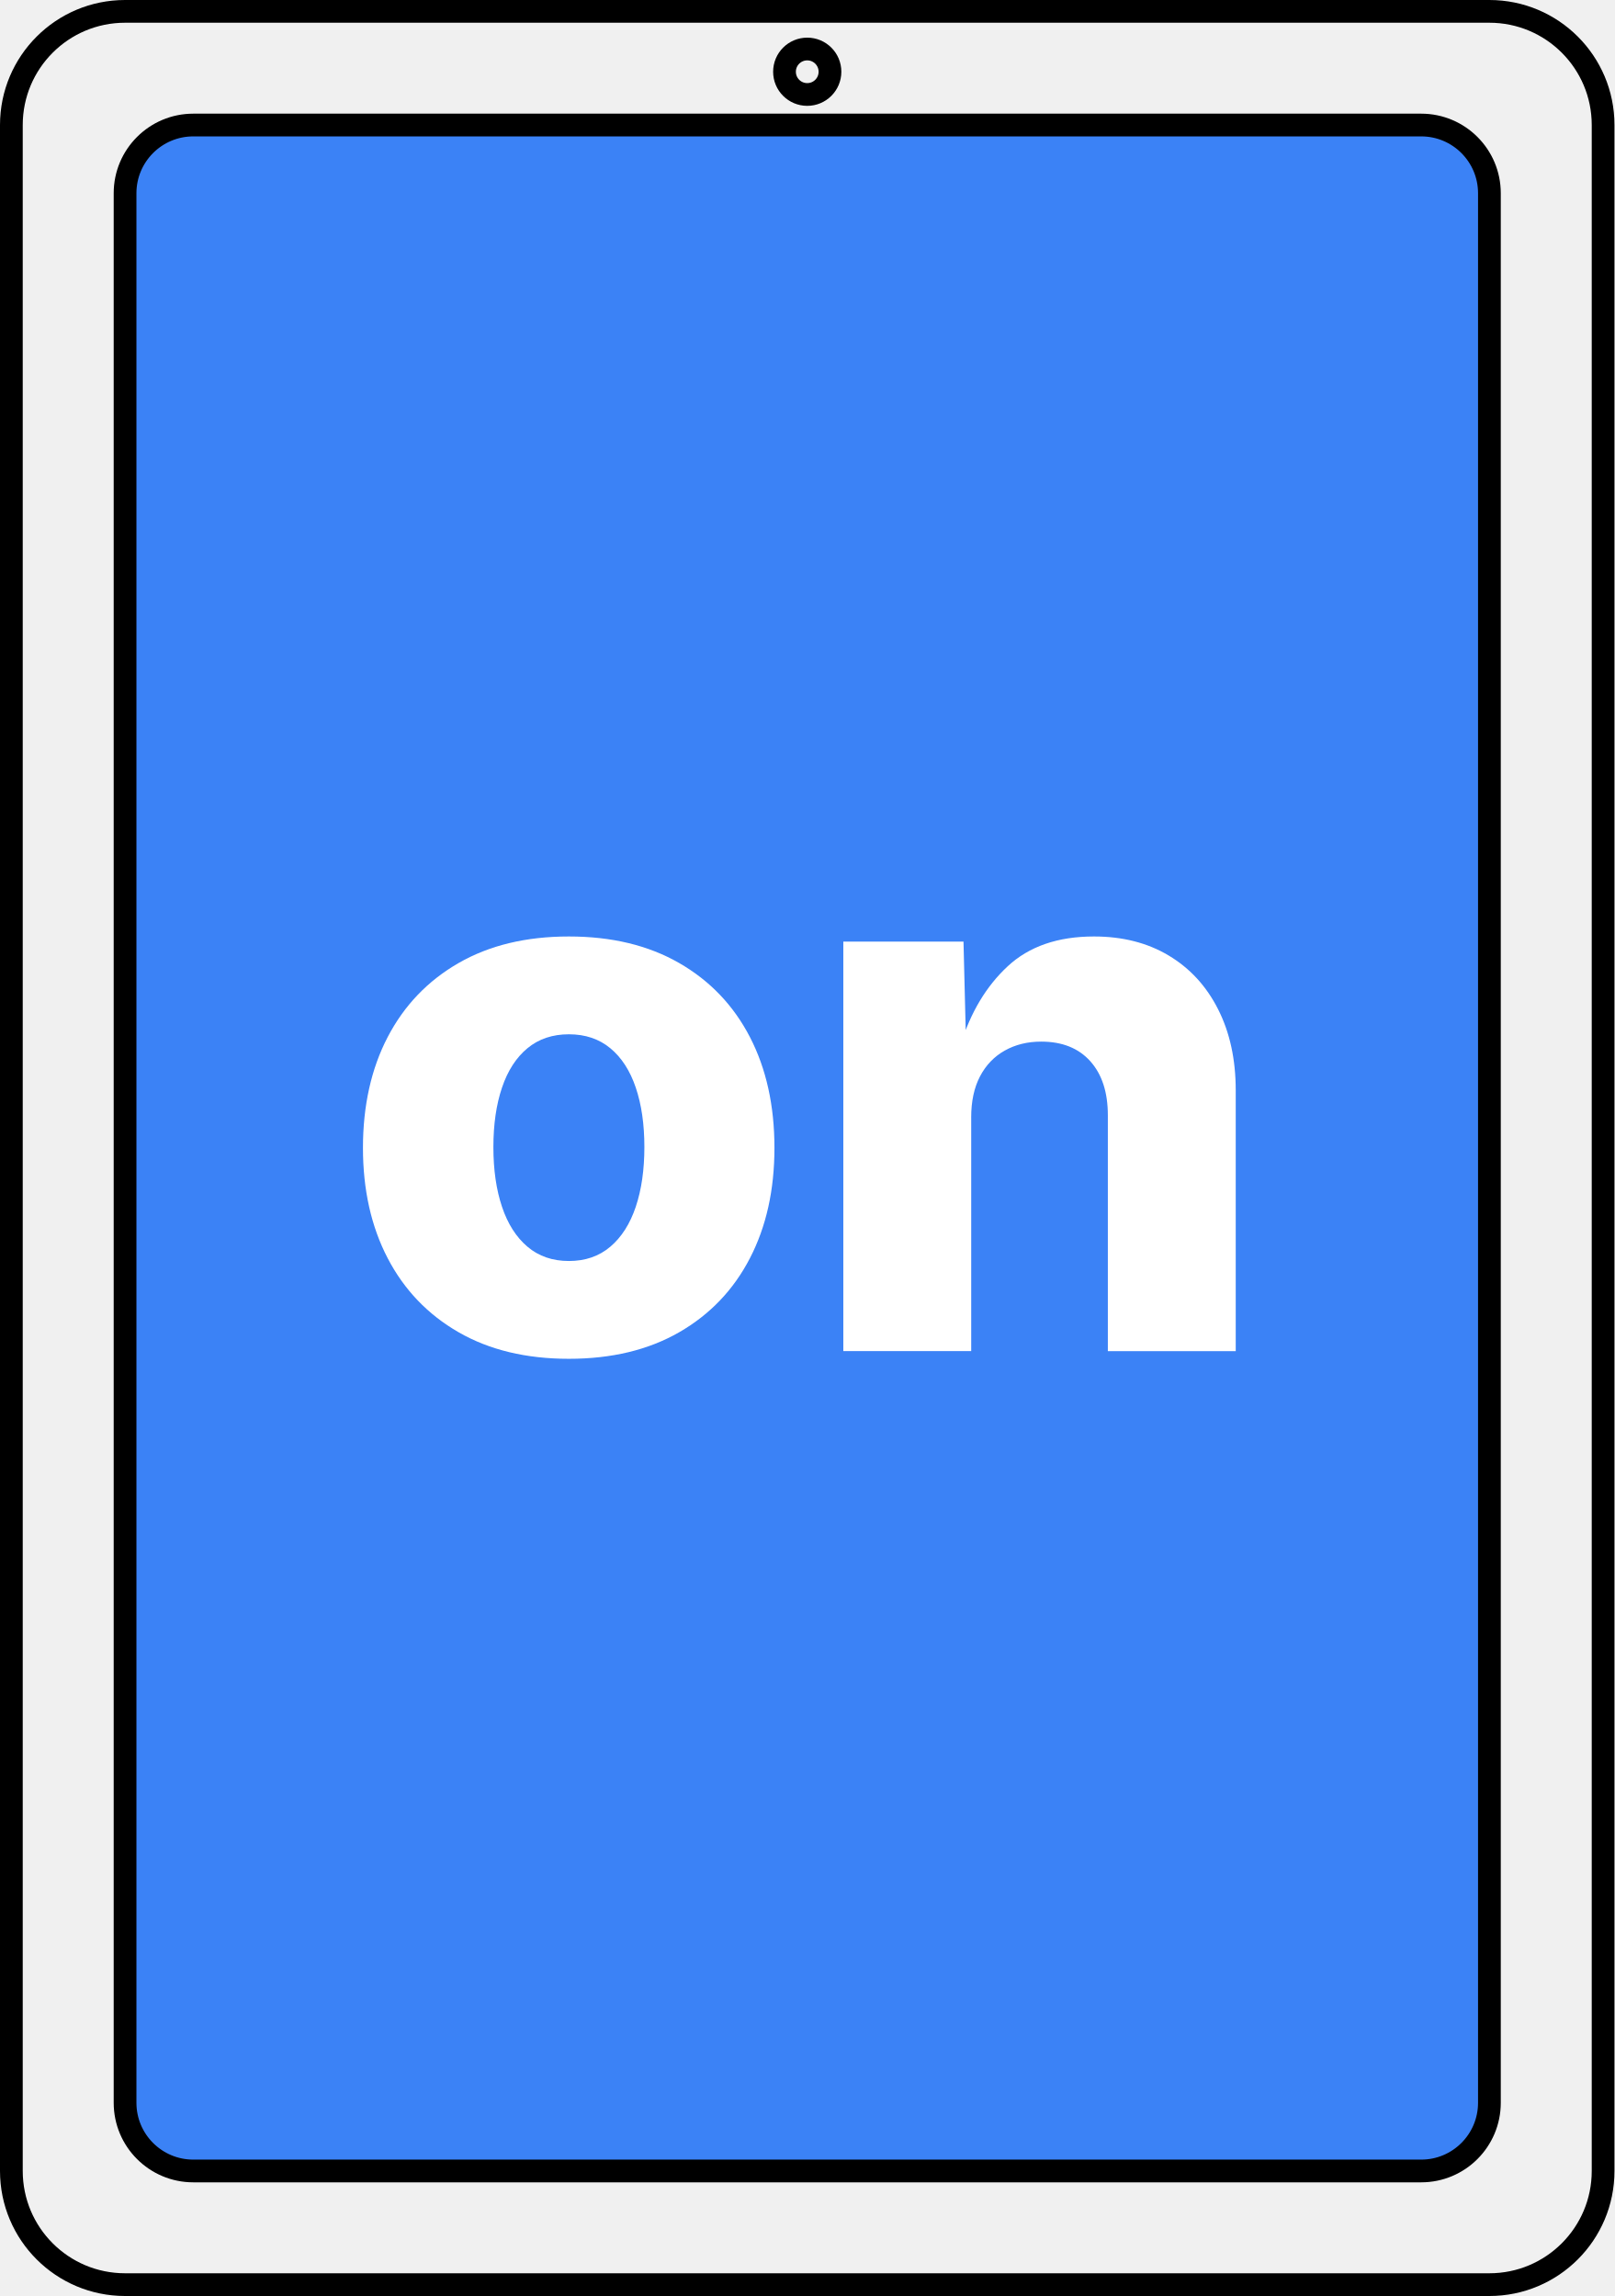
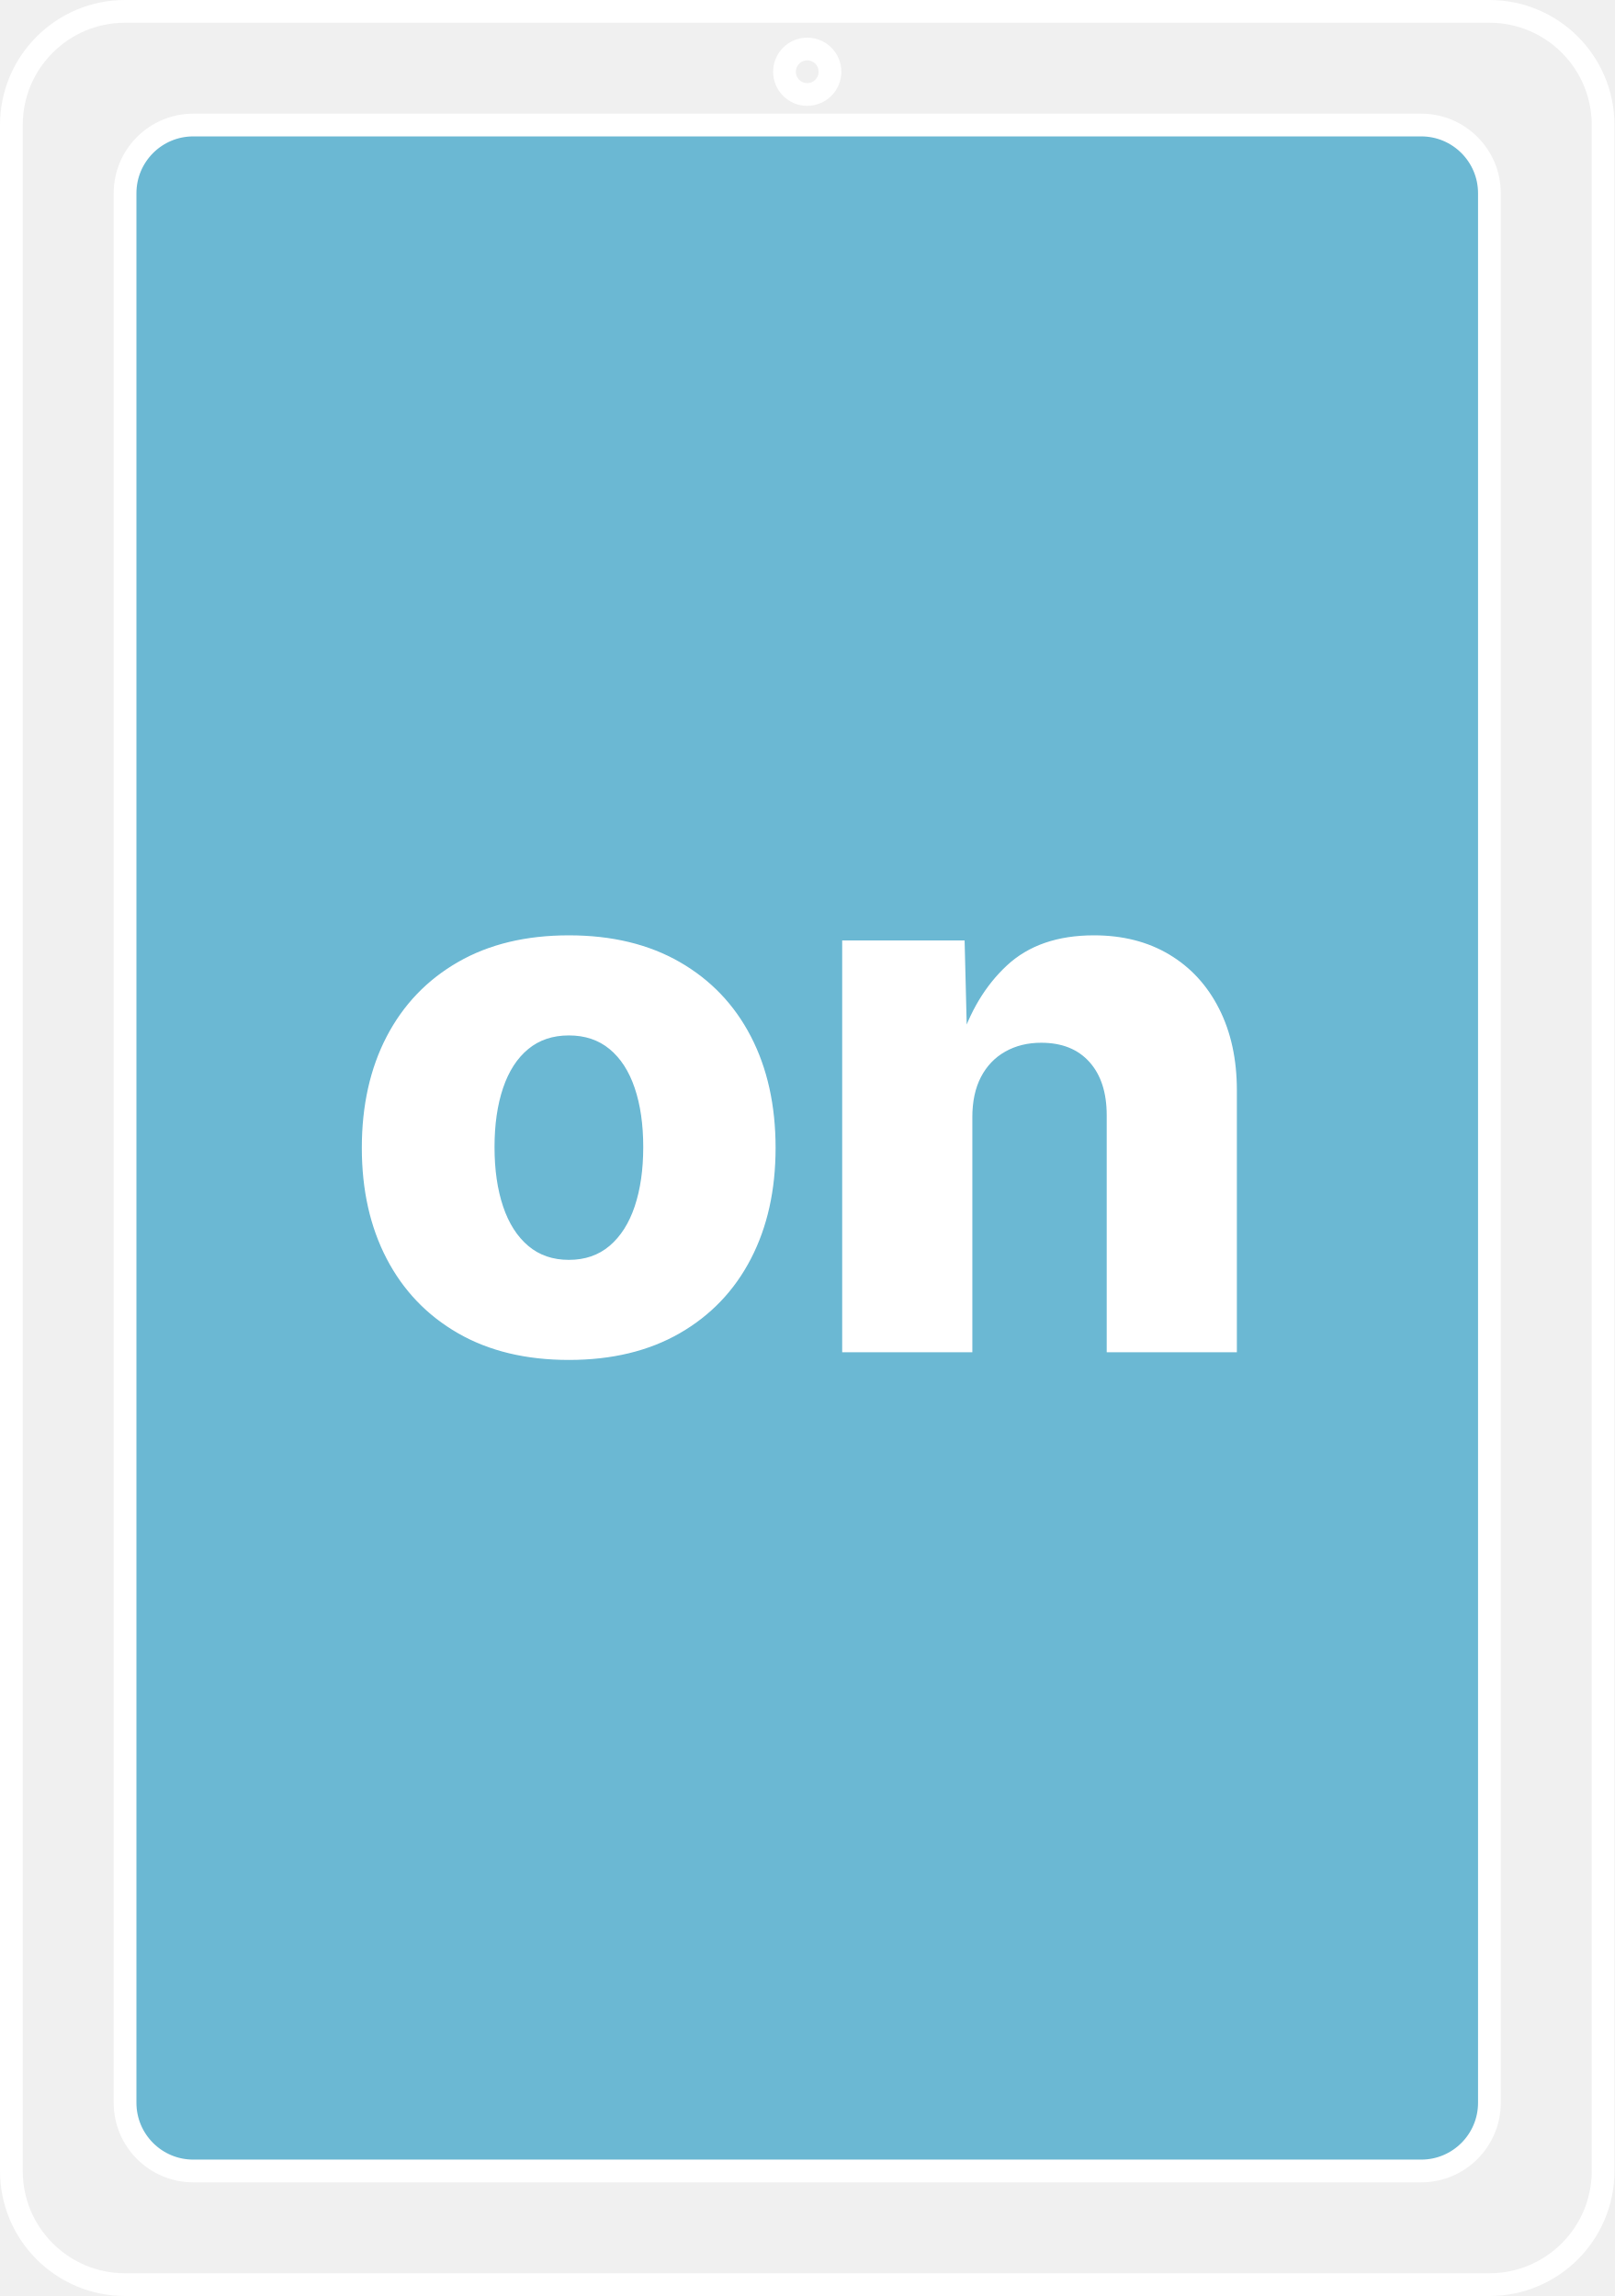
<svg xmlns="http://www.w3.org/2000/svg" id="Layer_1" viewBox="0 0 710 1010">
-   <rect x="55" y="55" width="600" height="900" rx="30" ry="30" fill="#3b82f6" stroke="#000" stroke-linecap="round" stroke-linejoin="round" stroke-width="10" />
-   <rect x="5" y="5" width="700" height="1000" rx="50" ry="50" fill="none" stroke="#000" stroke-linecap="round" stroke-linejoin="round" stroke-width="10" />
-   <path d="M250.18,597.73c-18.8,0-34.97-3.89-48.5-11.68-13.54-7.79-23.93-18.64-31.18-32.55-7.25-13.91-10.88-30.1-10.88-48.58s3.63-34.83,10.88-48.74c7.25-13.91,17.64-24.76,31.18-32.55,13.54-7.79,29.7-11.68,48.5-11.68s34.97,3.9,48.5,11.68c13.54,7.79,23.9,18.64,31.1,32.55,7.2,13.91,10.8,30.16,10.8,48.74s-3.6,34.67-10.8,48.58c-7.2,13.91-17.56,24.76-31.1,32.55-13.54,7.79-29.7,11.68-48.5,11.68ZM250.18,554.71c7.2,0,13.27-2.09,18.21-6.28,4.94-4.19,8.67-10.04,11.2-17.56,2.52-7.52,3.79-16.27,3.79-26.27s-1.26-18.72-3.79-26.18c-2.52-7.46-6.26-13.24-11.2-17.32-4.94-4.08-11.01-6.12-18.21-6.12s-13.27,2.04-18.21,6.12c-4.94,4.08-8.68,9.86-11.2,17.32-2.53,7.47-3.79,16.19-3.79,26.18s1.26,18.75,3.79,26.27c2.52,7.52,6.26,13.37,11.2,17.56,4.94,4.19,11.01,6.28,18.21,6.28Z" fill="#fff" />
-   <path d="M427.11,491.55v102.8h-56.24v-180.15h52.85l1.13,45.44h-2.42c4.4-14.29,11.3-25.81,20.71-34.56,9.4-8.75,22.05-13.13,37.95-13.13,12.57,0,23.53,2.79,32.87,8.38,9.35,5.59,16.6,13.48,21.75,23.69,5.16,10.21,7.73,22.08,7.73,35.61v114.73h-56.24v-103.77c0-10.1-2.58-18.02-7.73-23.77-5.16-5.75-12.35-8.62-21.59-8.62-6.02,0-11.36,1.32-16.03,3.95-4.67,2.63-8.3,6.42-10.88,11.36-2.58,4.94-3.87,10.96-3.87,18.05Z" fill="#fff" />
-   <circle cx="355" cy="31.56" r="10" fill="none" stroke="#000" stroke-linecap="round" stroke-linejoin="round" stroke-width="10" />
+   <rect x="55" y="55" width="600" height="900" rx="30" ry="30" fill="#6bb8d3" stroke="#fff" stroke-linecap="round" stroke-linejoin="round" stroke-width="10" />
+   <rect x="5" y="5" width="700" height="1000" rx="50" ry="50" fill="none" stroke="#fff" stroke-linecap="round" stroke-linejoin="round" stroke-width="10" />
+   <path d="M250.18,597.73c-18.8,0-34.97-3.89-48.5-11.68-13.54-7.79-23.93-18.64-31.18-32.55-7.25-13.91-10.88-30.1-10.88-48.58s3.63-34.83,10.88-48.74c7.25-13.91,17.64-24.76,31.18-32.55,13.54-7.79,29.7-11.68,48.5-11.68s34.97,3.9,48.5,11.68c13.54,7.79,23.9,18.64,31.1,32.55,7.2,13.91,10.8,30.16,10.8,48.74s-3.6,34.67-10.8,48.58c-7.2,13.91-17.56,24.76-31.1,32.55-13.54,7.79-29.7,11.68-48.5,11.68ZM250.18,554.71c7.2,0,13.27-2.09,18.21-6.28,4.94-4.19,8.67-10.04,11.2-17.56,2.52-7.52,3.79-16.27,3.79-26.27s-1.26-18.72-3.79-26.18c-2.52-7.46-6.26-13.24-11.2-17.32-4.94-4.08-11.01-6.12-18.21-6.12s-13.27,2.04-18.21,6.12c-4.94,4.08-8.68,9.86-11.2,17.32-2.53,7.47-3.79,16.19-3.79,26.18s1.26,18.75,3.79,26.27c2.52,7.52,6.26,13.37,11.2,17.56,4.94,4.19,11.01,6.28,18.21,6.28Z" fill="#fff" stroke="#fff" stroke-miterlimit="10" />
+   <path d="M427.11,491.55v102.8h-56.24v-180.15h52.85l1.13,45.44h-2.42c4.4-14.29,11.3-25.81,20.71-34.56,9.4-8.75,22.05-13.13,37.95-13.13,12.57,0,23.53,2.79,32.87,8.38,9.35,5.59,16.6,13.48,21.75,23.69,5.16,10.21,7.73,22.08,7.73,35.61v114.73h-56.24v-103.77c0-10.1-2.58-18.02-7.73-23.77-5.16-5.75-12.35-8.62-21.59-8.62-6.02,0-11.36,1.32-16.03,3.95-4.67,2.63-8.3,6.42-10.88,11.36-2.58,4.94-3.87,10.96-3.87,18.05Z" fill="#fff" stroke="#fff" stroke-miterlimit="10" />
+   <circle cx="355" cy="31.56" r="10" fill="none" stroke="#fff" stroke-linecap="round" stroke-linejoin="round" stroke-width="10" />
</svg>
